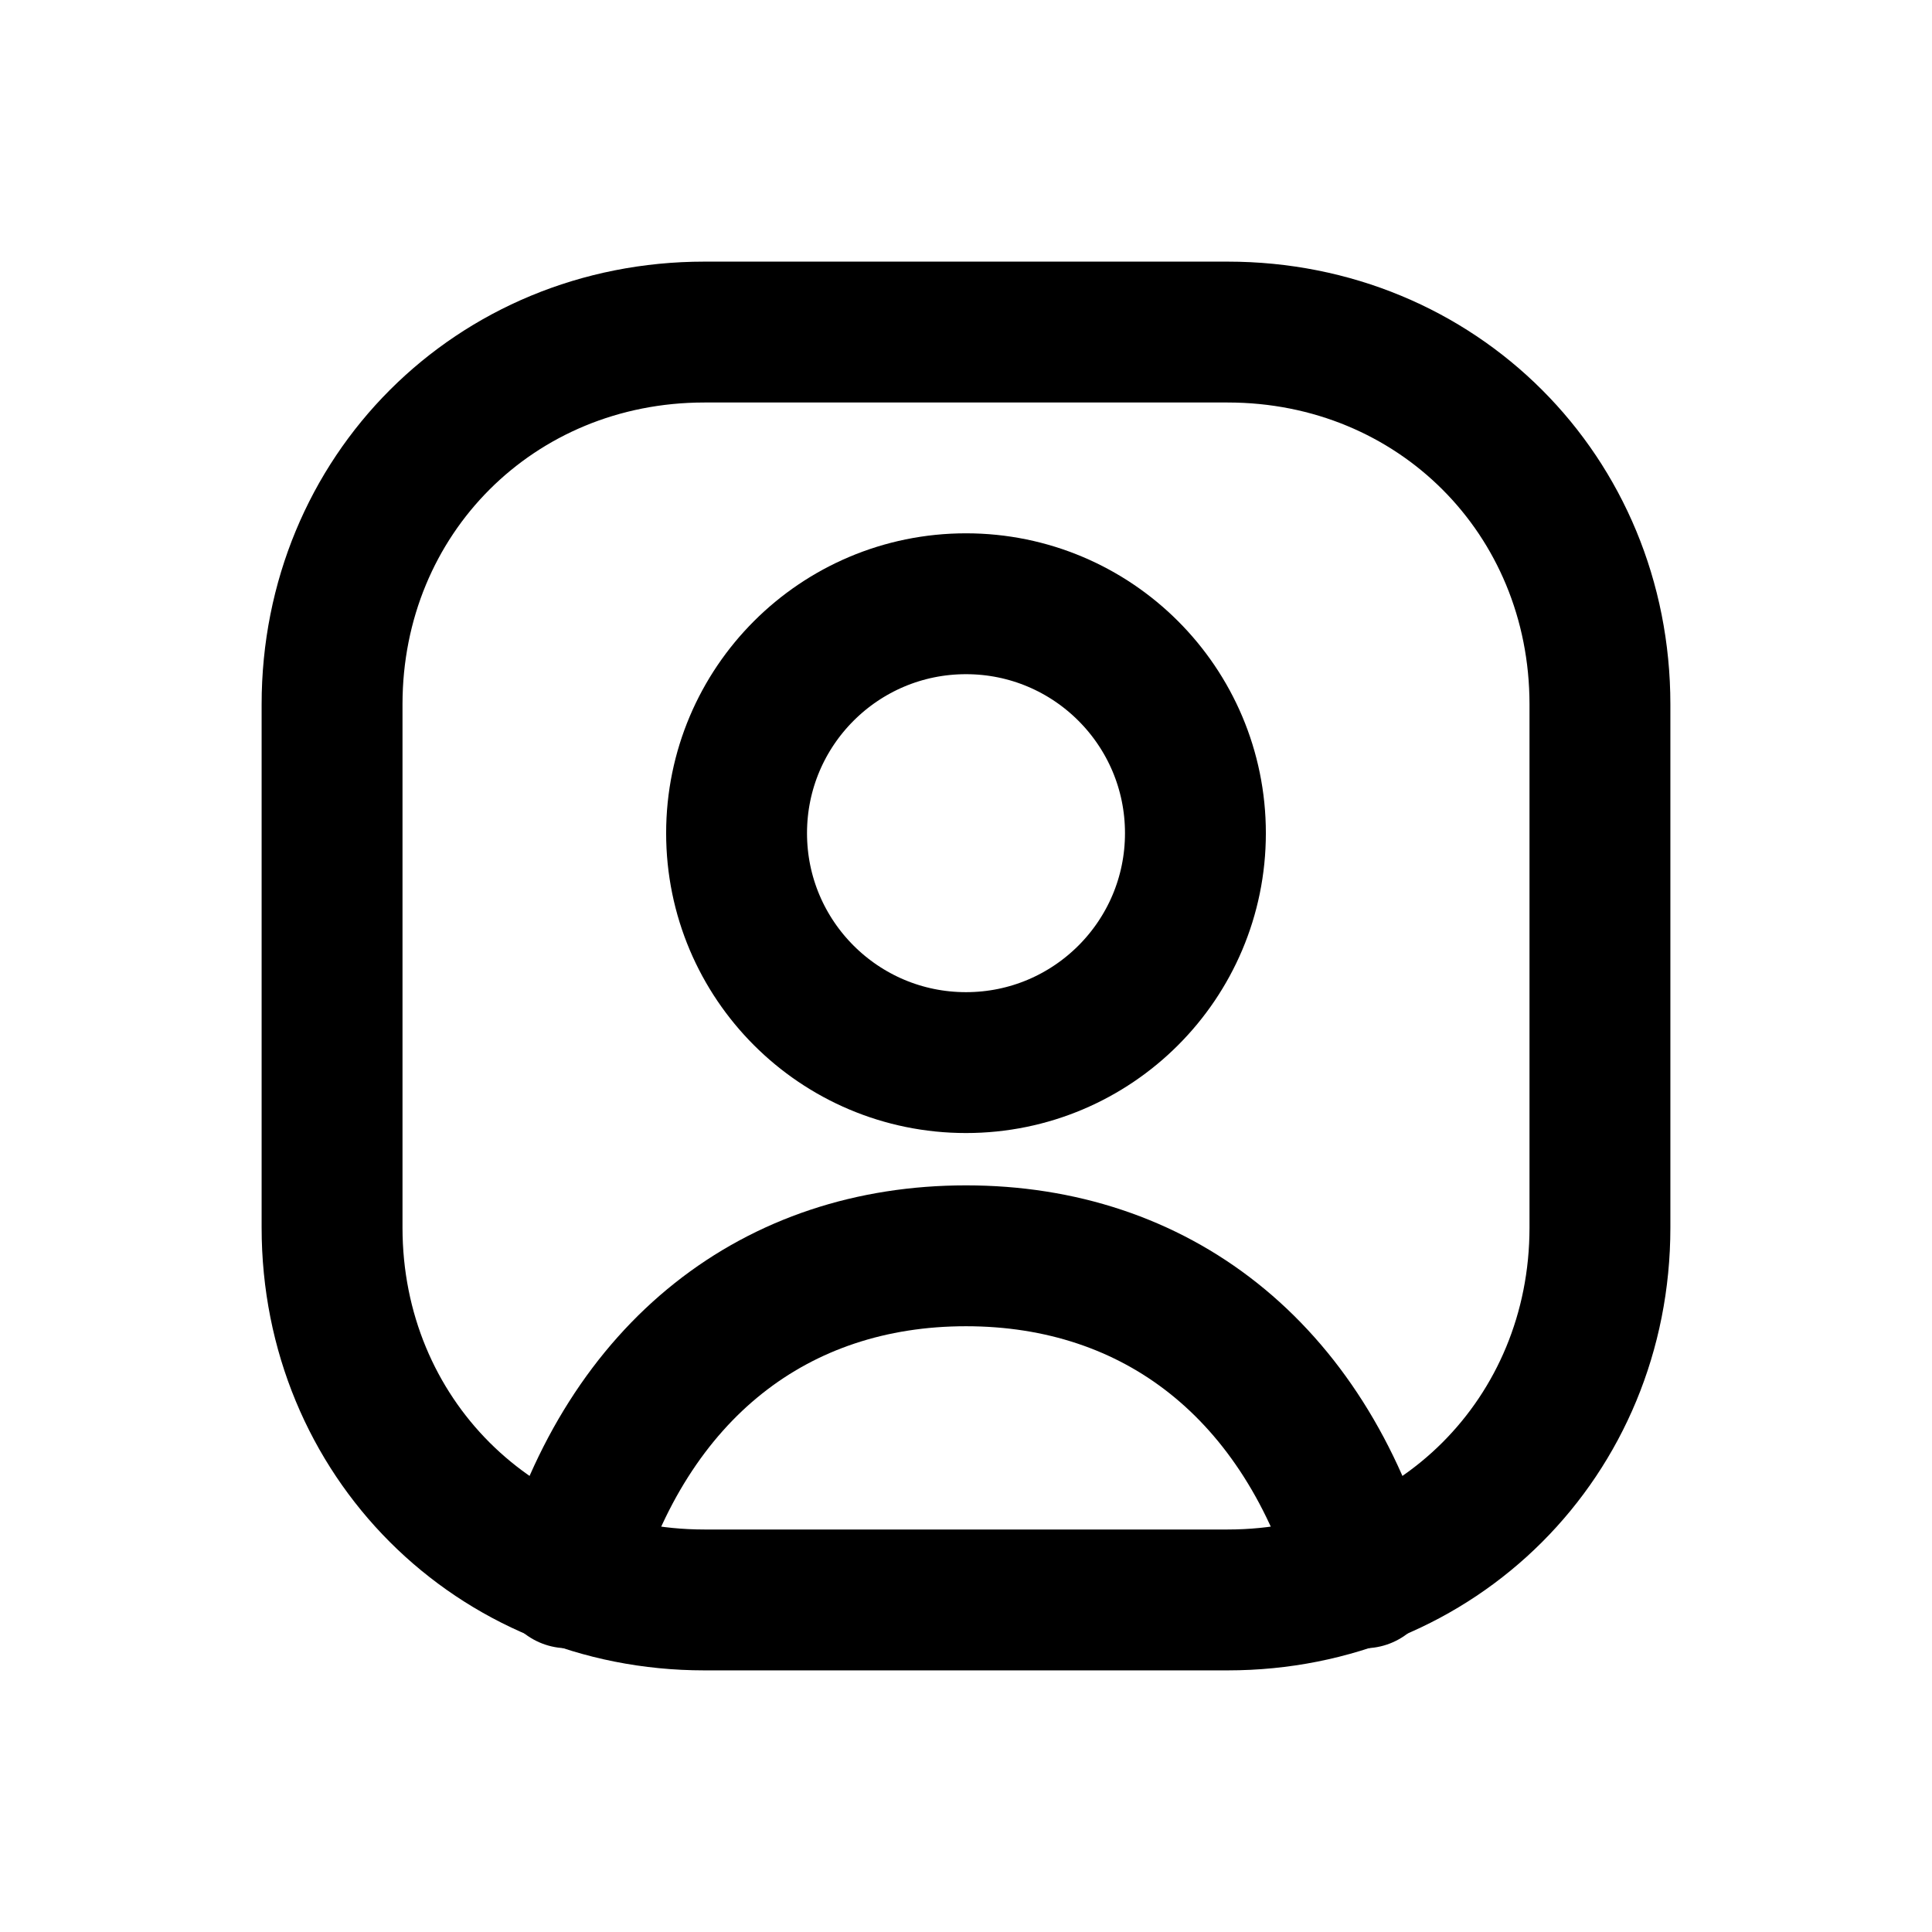
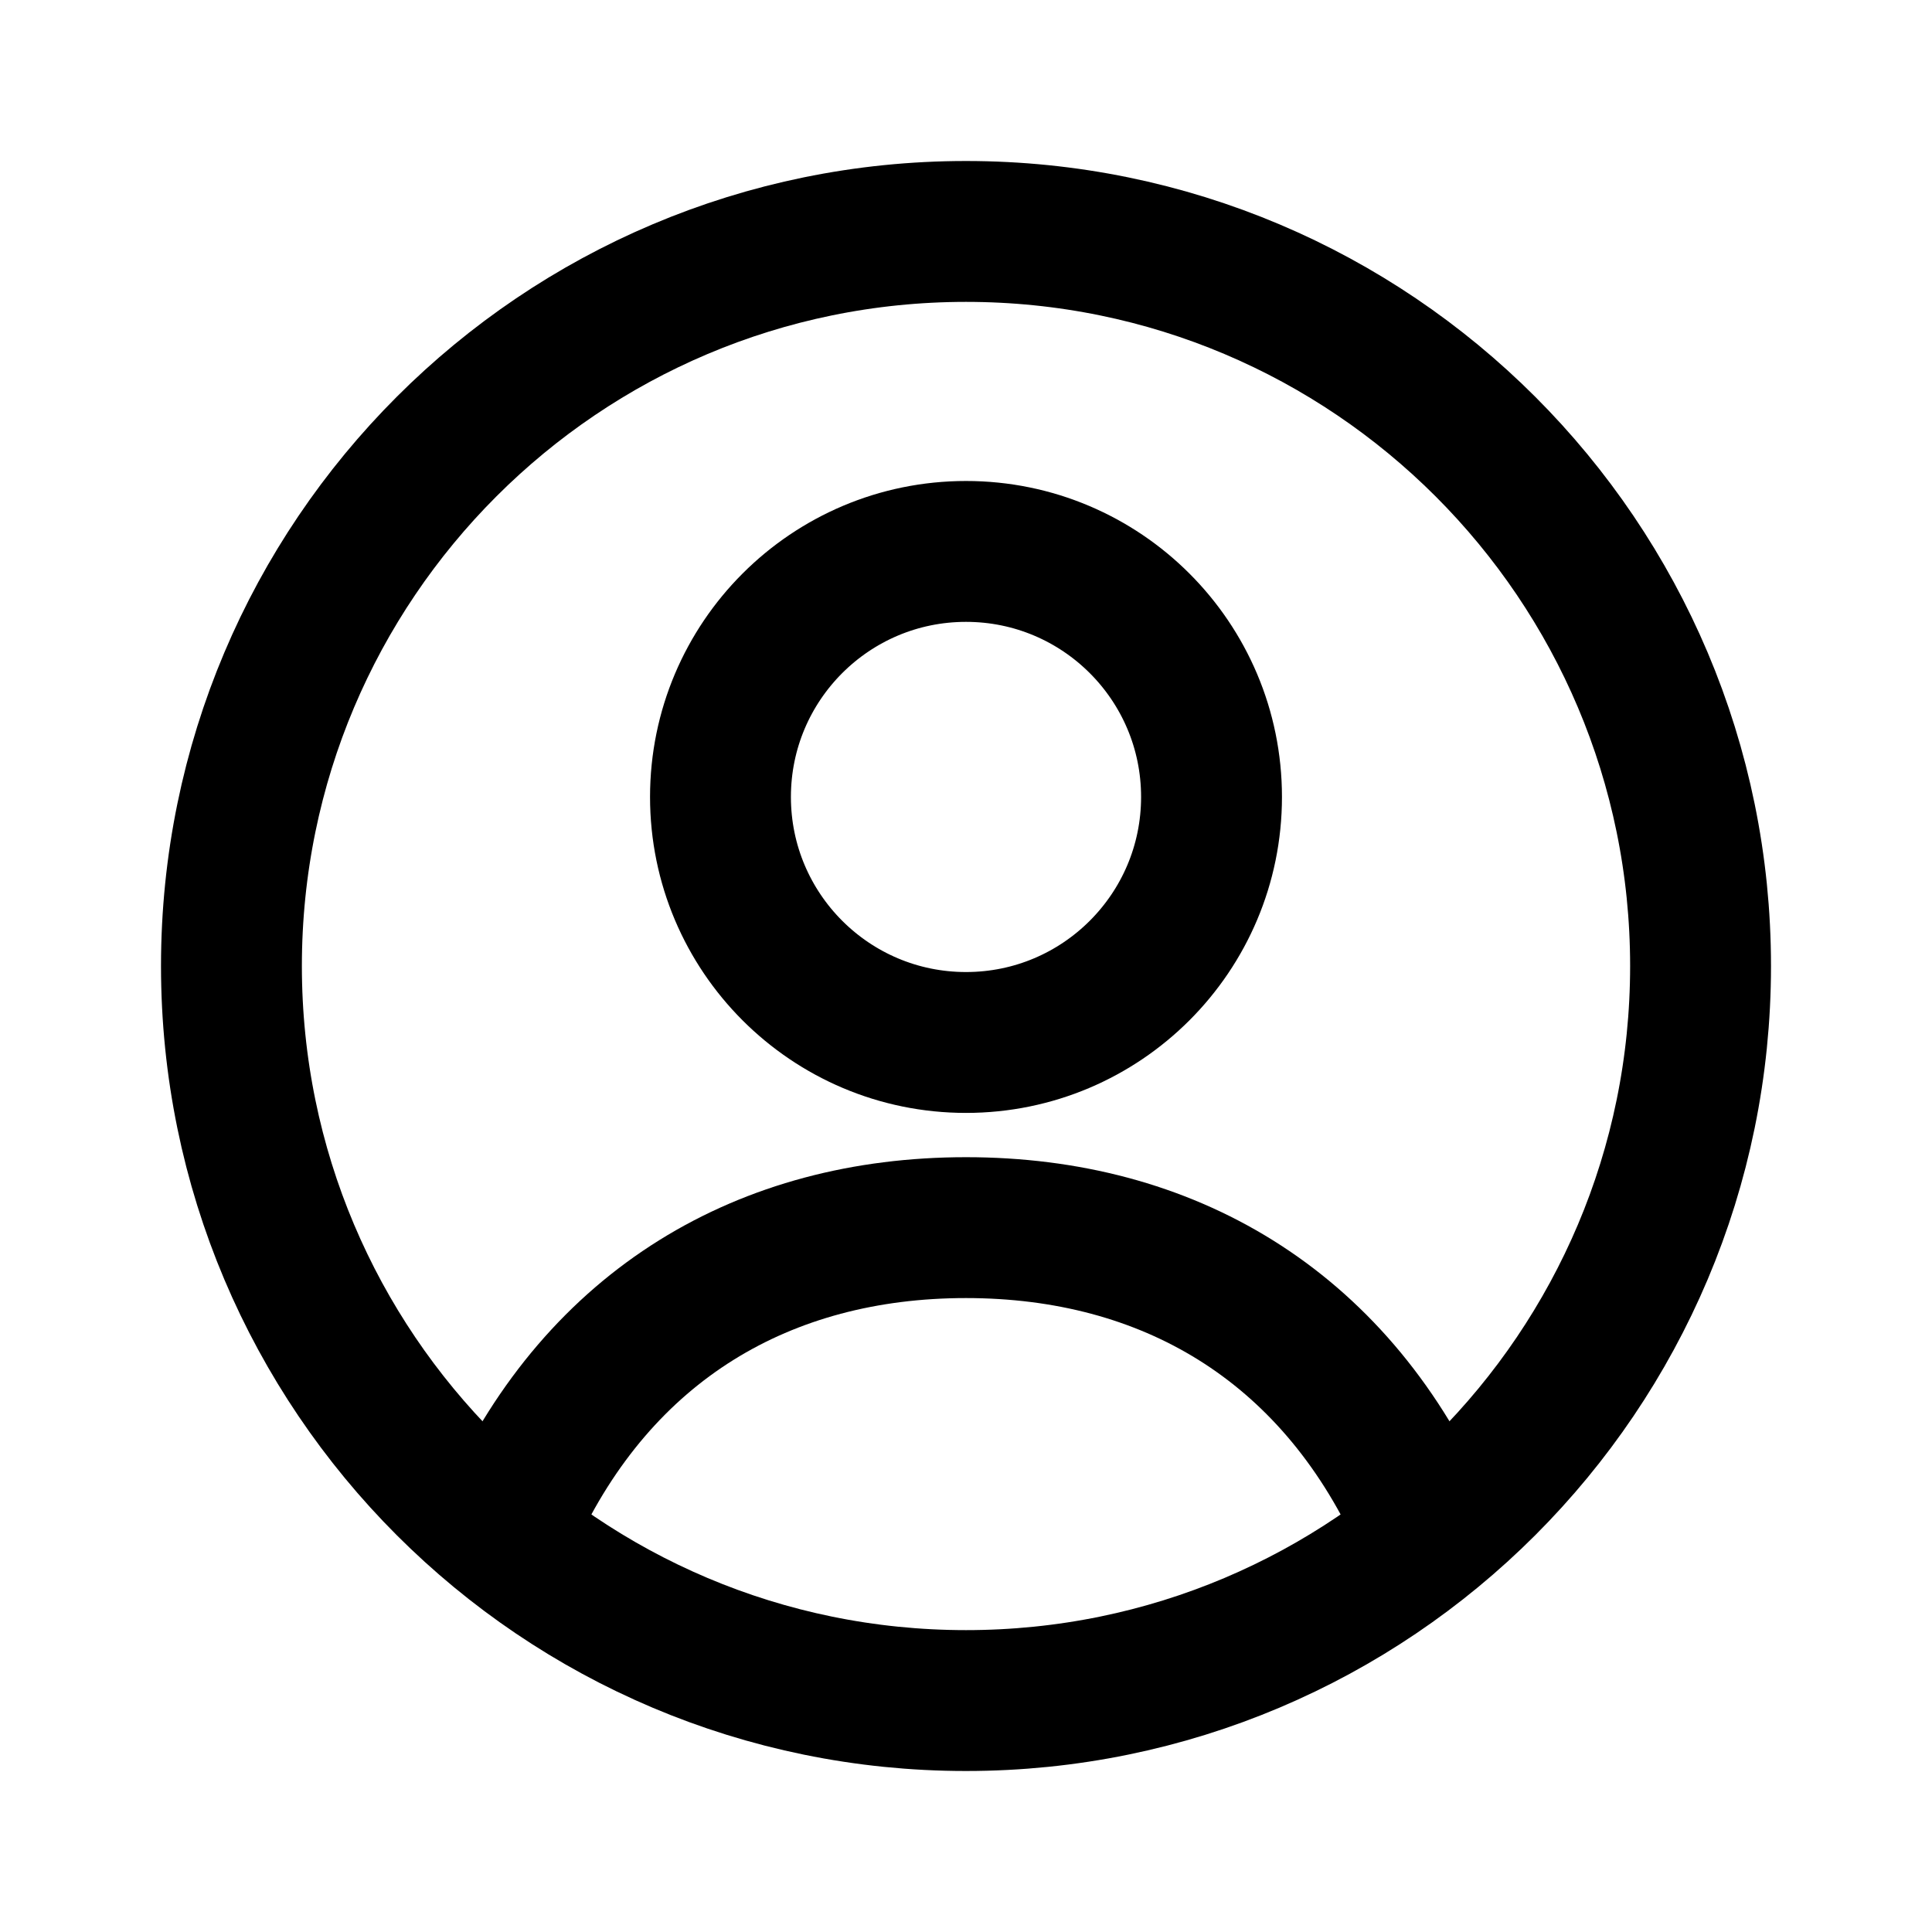
<svg xmlns="http://www.w3.org/2000/svg" width="24" height="24" viewBox="0 0 24 24">
  <g fill="none" stroke="currentColor" stroke-width="1.75" stroke-linecap="round" stroke-linejoin="round">
-     <path d="M8.75 4.125H15.25C17.85 4.125 19.875 6.15 19.875 8.75V15.25C19.875 17.85 17.85 19.875 15.25 19.875H8.75C6.15 19.875 4.125 17.85 4.125 15.25V8.75C4.125 6.15 6.15 4.125 8.75 4.125Z" />
-     <circle cx="12" cy="10.35" r="2.85" />
-     <path d="M7.05 19.6C7.8 17 9.65 15.6 12 15.6C14.35 15.6 16.2 17 16.95 19.6" />
+     <circle cx="12" cy="12" r="9.125" />
+     <circle cx="12" cy="9.9" r="3.05" />
+     <path d="M6.35 18.85C7.45 16.45 9.5 15.25 12 15.25C14.5 15.25 16.55 16.45 17.65 18.85" />
  </g>
</svg>
